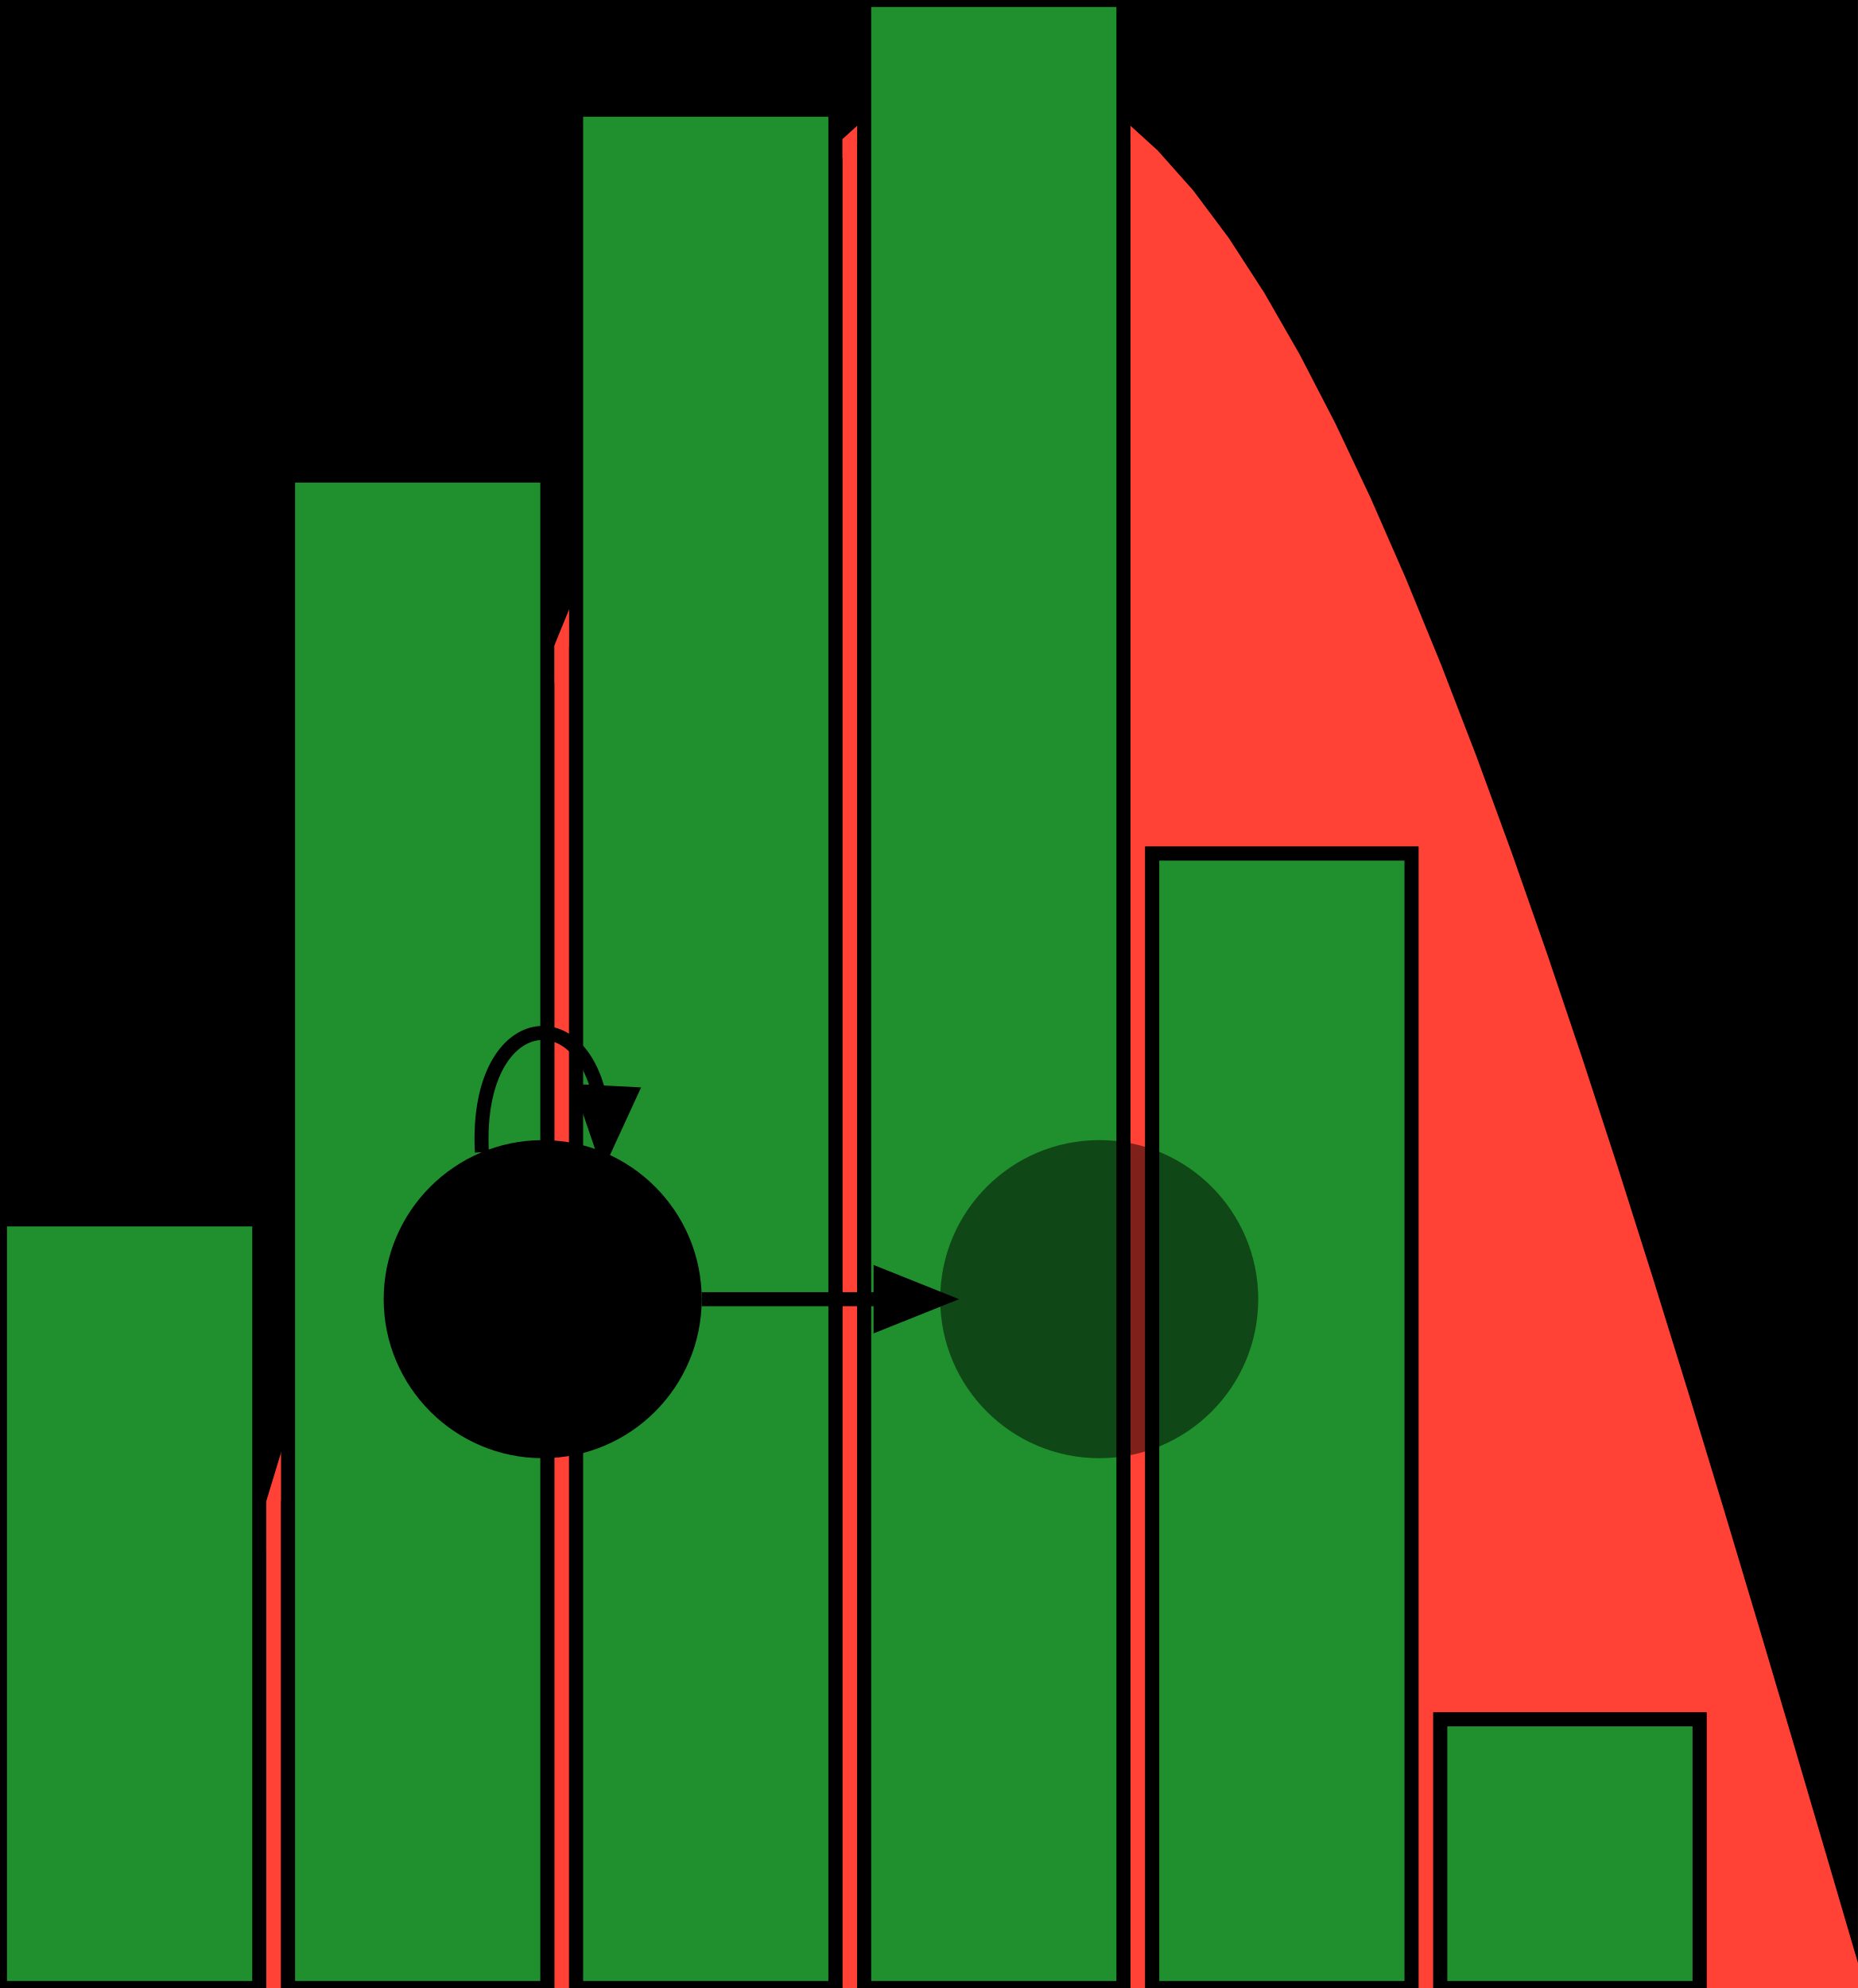
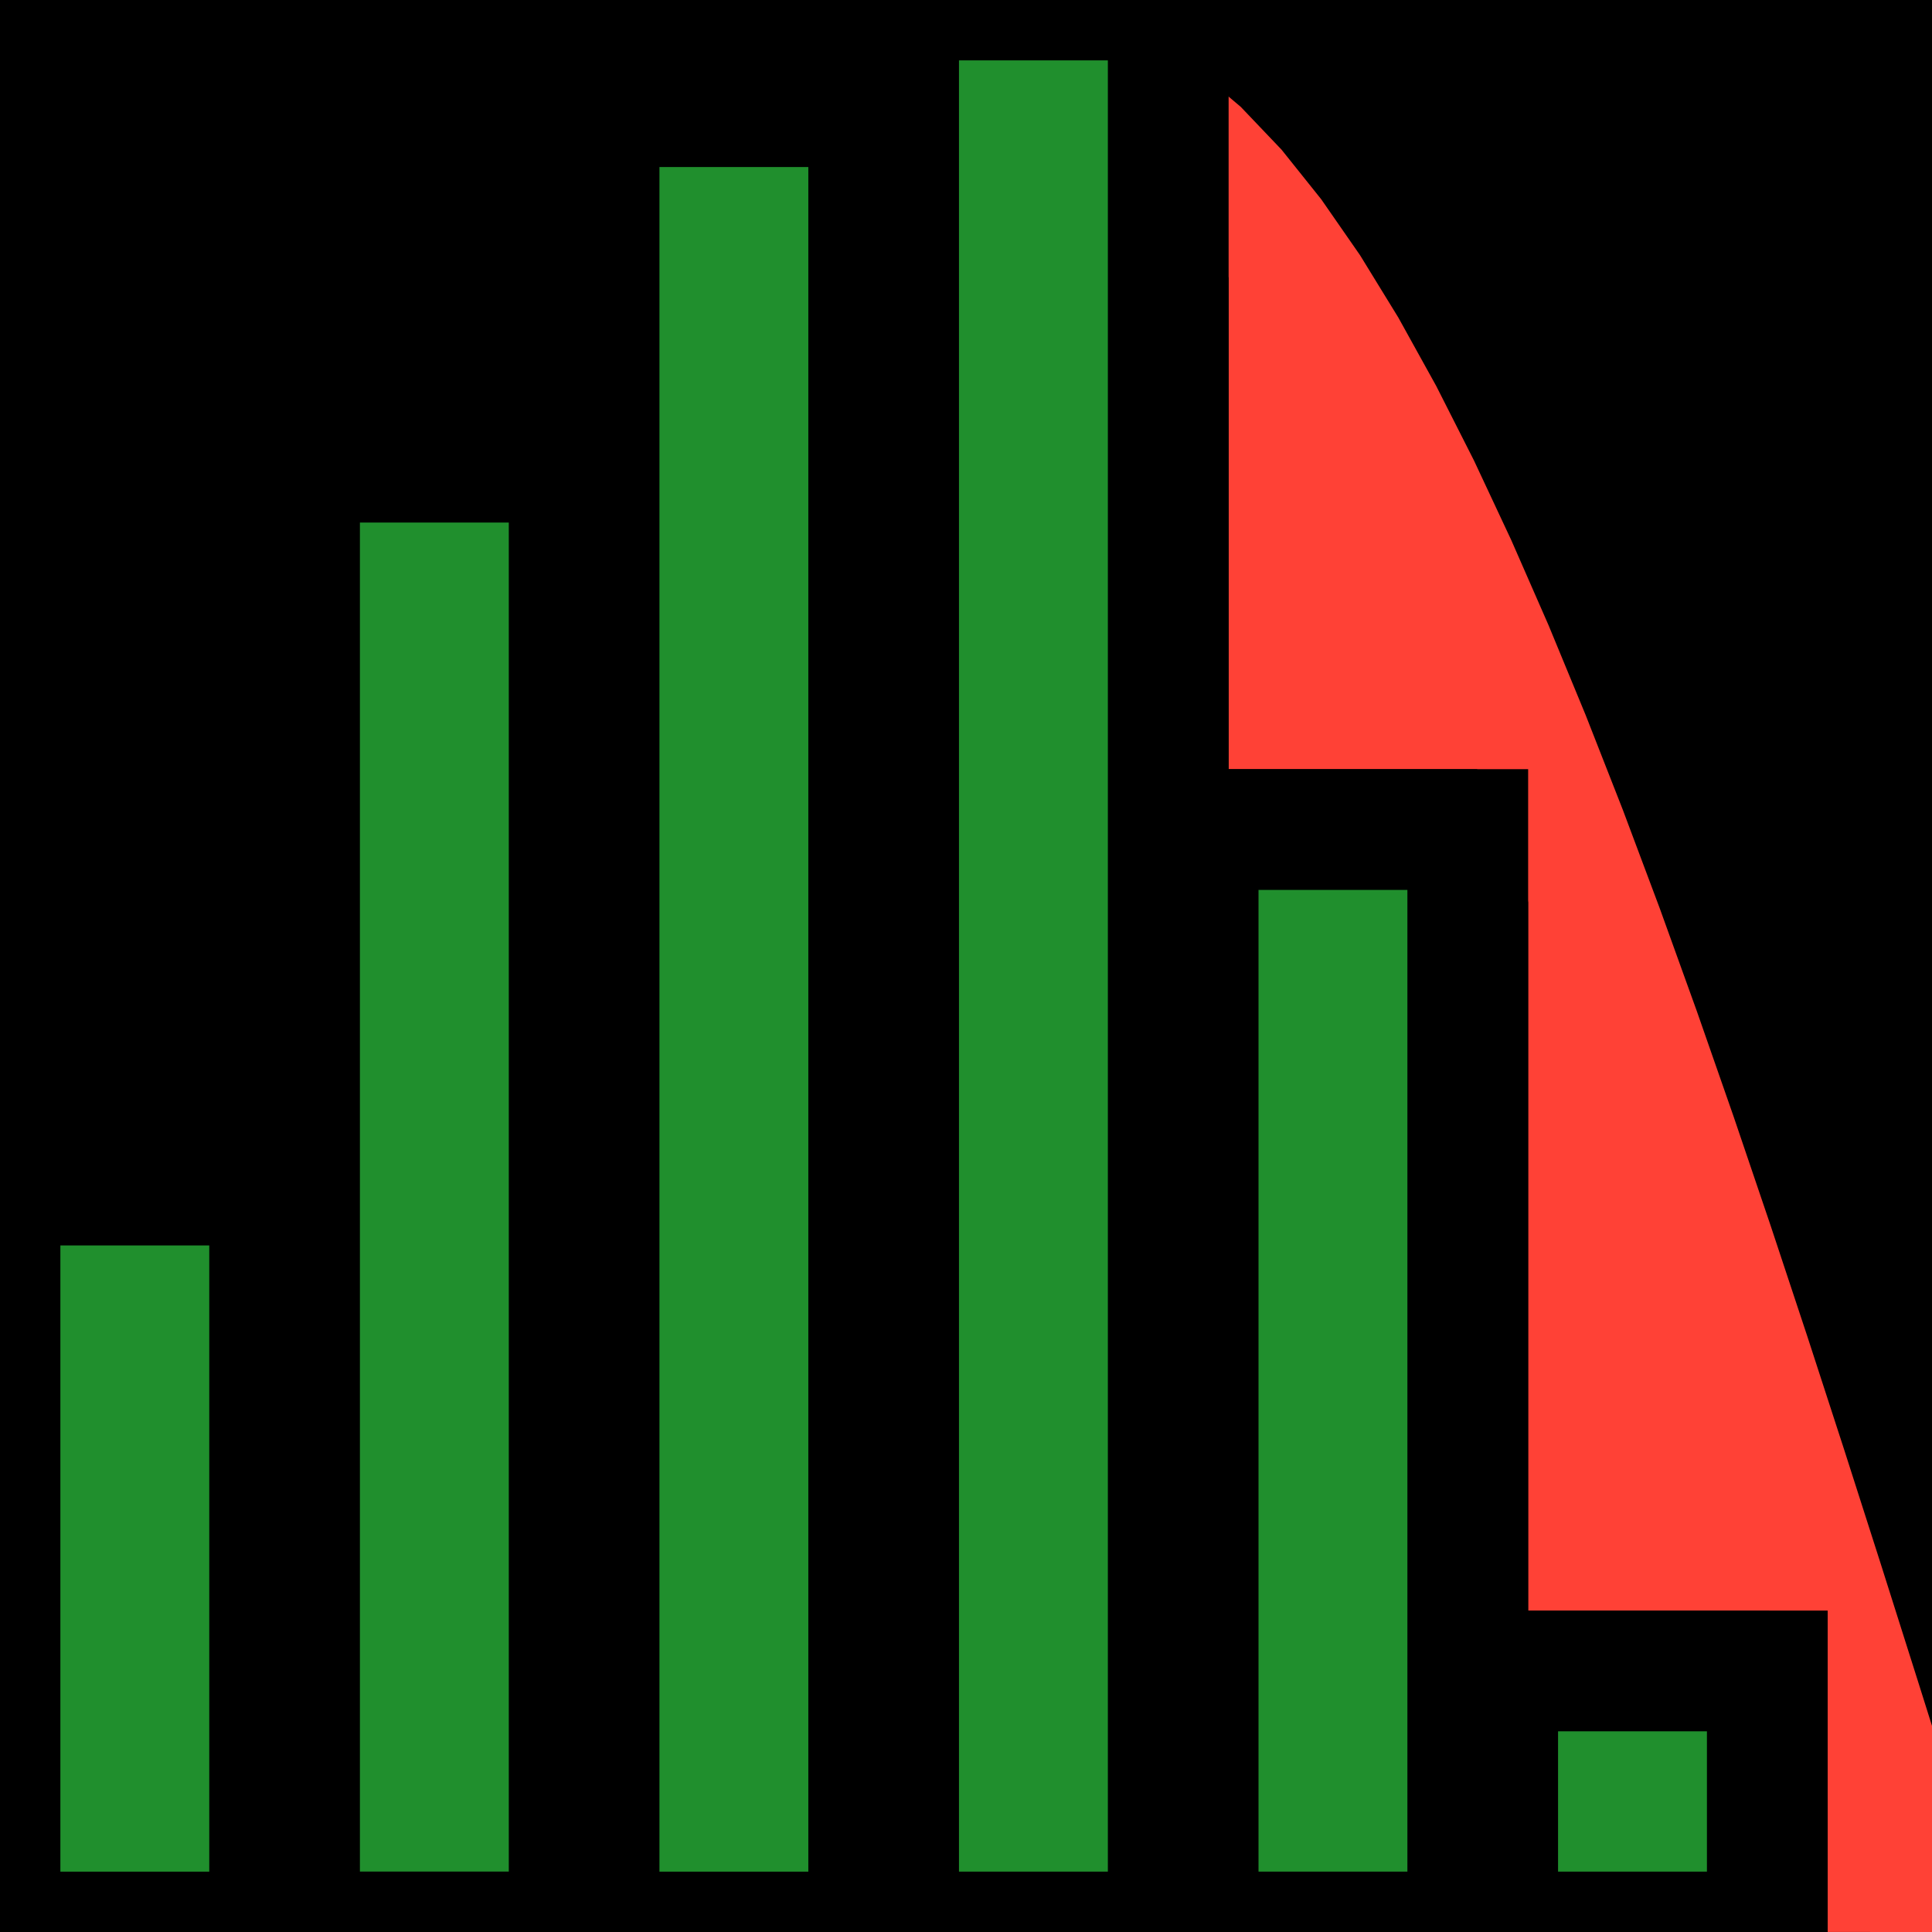
- <svg xmlns="http://www.w3.org/2000/svg" class="typst-doc" viewBox="0 0 132.489 141.732" width="132.489pt" height="141.732pt">
-   <g>
-     <g transform="translate(0 0)">
-       <g class="typst-group">
-         <g>
-           <g transform="translate(-0 -0)">
-             <path class="typst-shape" fill="#000000" d="M 0 0 L 0 141.732 L 132.489 141.732 L 132.489 0 Z " />
-           </g>
-           <g transform="translate(9.243424 5.338608)">
-             <path class="typst-shape" fill="#ff4136" d="M 0 136.394 C 0 136.394 0 136.394 0 136.394 C 0 136.394 2.515 127.813 2.515 127.813 C 2.515 127.813 5.03 119.26 5.03 119.26 C 5.03 119.26 7.546 110.768 7.546 110.768 C 7.546 110.768 10.061 102.365 10.061 102.365 C 10.061 102.365 12.576 94.085 12.576 94.085 C 12.576 94.085 15.091 85.959 15.091 85.959 C 15.091 85.959 17.607 78.02 17.607 78.02 C 17.607 78.02 20.122 70.301 20.122 70.301 C 20.122 70.301 22.637 62.832 22.637 62.832 C 22.637 62.832 25.152 55.648 25.152 55.648 C 25.152 55.648 27.667 48.778 27.667 48.778 C 27.667 48.778 30.183 42.255 30.183 42.255 C 30.183 42.255 32.698 36.106 32.698 36.106 C 32.698 36.106 35.213 30.361 35.213 30.361 C 35.213 30.361 37.728 25.045 37.728 25.045 C 37.728 25.045 40.243 20.185 40.243 20.185 C 40.243 20.185 42.759 15.804 42.759 15.804 C 42.759 15.804 45.274 11.922 45.274 11.922 C 45.274 11.922 47.789 8.558 47.789 8.558 C 47.789 8.558 50.304 5.729 50.304 5.729 C 50.304 5.729 52.82 3.449 52.82 3.449 C 52.82 3.449 55.335 1.729 55.335 1.729 C 55.335 1.729 57.85 0.577 57.85 0.577 C 57.85 0.577 60.365 0 60.365 0 C 60.365 0 62.88 0 62.88 0 C 62.88 0 65.396 0.577 65.396 0.577 C 65.396 0.577 67.911 1.729 67.911 1.729 C 67.911 1.729 70.426 3.449 70.426 3.449 C 70.426 3.449 72.941 5.729 72.941 5.729 C 72.941 5.729 75.457 8.558 75.457 8.558 C 75.457 8.558 77.972 11.922 77.972 11.922 C 77.972 11.922 80.487 15.804 80.487 15.804 C 80.487 15.804 83.002 20.185 83.002 20.185 C 83.002 20.185 85.517 25.045 85.517 25.045 C 85.517 25.045 88.033 30.361 88.033 30.361 C 88.033 30.361 90.548 36.106 90.548 36.106 C 90.548 36.106 93.063 42.255 93.063 42.255 C 93.063 42.255 95.578 48.778 95.578 48.778 C 95.578 48.778 98.093 55.648 98.093 55.648 C 98.093 55.648 100.609 62.832 100.609 62.832 C 100.609 62.832 103.124 70.301 103.124 70.301 C 103.124 70.301 105.639 78.02 105.639 78.02 C 105.639 78.02 108.154 85.959 108.154 85.959 C 108.154 85.959 110.67 94.085 110.67 94.085 C 110.67 94.085 113.185 102.365 113.185 102.365 C 113.185 102.365 115.7 110.768 115.7 110.768 C 115.7 110.768 118.215 119.26 118.215 119.26 C 118.215 119.26 120.73 127.813 120.73 127.813 C 120.73 127.813 123.246 136.394 123.246 136.394 C 123.246 136.394 123.246 136.394 123.246 136.394 " />
-           </g>
-           <g transform="translate(0 86.93684)">
-             <path class="typst-shape" fill="#208f2d" stroke="#000000" stroke-width="1" stroke-linecap="butt" stroke-linejoin="miter" stroke-miterlimit="4" d="M 0 0 C 0 0 18.487 0 18.487 0 C 18.487 0 18.487 54.796 18.487 54.796 C 18.487 54.796 0 54.796 0 54.796 C 0 54.796 0 0 0 0 C 0 0 0 0 0 0 Z " />
-           </g>
-           <g transform="translate(20.54094 33.90537)">
-             <path class="typst-shape" fill="#208f2d" stroke="#000000" stroke-width="1" stroke-linecap="butt" stroke-linejoin="miter" stroke-miterlimit="4" d="M 0 0 C 0 0 18.487 0 18.487 0 C 18.487 0 18.487 107.827 18.487 107.827 C 18.487 107.827 0 107.827 0 107.827 C 0 107.827 0 0 0 0 C 0 0 0 0 0 0 Z " />
-           </g>
-           <g transform="translate(41.08188 7.824316)">
-             <path class="typst-shape" fill="#208f2d" stroke="#000000" stroke-width="1" stroke-linecap="butt" stroke-linejoin="miter" stroke-miterlimit="4" d="M 0 0 C 0 0 18.487 0 18.487 0 C 18.487 0 18.487 133.908 18.487 133.908 C 18.487 133.908 0 133.908 0 133.908 C 0 133.908 0 0 0 0 C 0 0 0 0 0 0 Z " />
-           </g>
-           <g transform="translate(61.62283 0)">
-             <path class="typst-shape" fill="#208f2d" stroke="#000000" stroke-width="1" stroke-linecap="butt" stroke-linejoin="miter" stroke-miterlimit="4" d="M 0 0 C 0 0 18.487 0 18.487 0 C 18.487 0 18.487 141.732 18.487 141.732 C 18.487 141.732 0 141.732 0 141.732 C 0 141.732 0 0 0 0 C 0 0 0 0 0 0 Z " />
-           </g>
-           <g transform="translate(82.16377 60.85579)">
-             <path class="typst-shape" fill="#208f2d" stroke="#000000" stroke-width="1" stroke-linecap="butt" stroke-linejoin="miter" stroke-miterlimit="4" d="M 0 0 C 0 0 18.487 0 18.487 0 C 18.487 0 18.487 80.877 18.487 80.877 C 18.487 80.877 0 80.877 0 80.877 C 0 80.877 0 0 0 0 C 0 0 0 0 0 0 Z " />
-           </g>
-           <g transform="translate(102.7047 122.5809)">
-             <path class="typst-shape" fill="#208f2d" stroke="#000000" stroke-width="1" stroke-linecap="butt" stroke-linejoin="miter" stroke-miterlimit="4" d="M 0 0 C 0 0 18.487 0 18.487 0 C 18.487 0 18.487 19.152 18.487 19.152 C 18.487 19.152 0 19.152 0 19.152 C 0 19.152 0 0 0 0 C 0 0 0 0 0 0 Z " />
-           </g>
-           <g transform="translate(9.243424 5.338608)">
-             <path class="typst-shape" fill="none" stroke="#ff4136" stroke-width="1" stroke-linecap="butt" stroke-linejoin="miter" stroke-miterlimit="4" d="M 0 136.394 C 0 136.394 2.515 127.813 2.515 127.813 C 2.515 127.813 5.03 119.26 5.03 119.26 C 5.03 119.26 7.546 110.768 7.546 110.768 C 7.546 110.768 10.061 102.365 10.061 102.365 C 10.061 102.365 12.576 94.085 12.576 94.085 C 12.576 94.085 15.091 85.959 15.091 85.959 C 15.091 85.959 17.607 78.02 17.607 78.02 C 17.607 78.02 20.122 70.301 20.122 70.301 C 20.122 70.301 22.637 62.832 22.637 62.832 C 22.637 62.832 25.152 55.648 25.152 55.648 C 25.152 55.648 27.667 48.778 27.667 48.778 C 27.667 48.778 30.183 42.255 30.183 42.255 C 30.183 42.255 32.698 36.106 32.698 36.106 C 32.698 36.106 35.213 30.361 35.213 30.361 C 35.213 30.361 37.728 25.045 37.728 25.045 C 37.728 25.045 40.243 20.185 40.243 20.185 C 40.243 20.185 42.759 15.804 42.759 15.804 C 42.759 15.804 45.274 11.922 45.274 11.922 C 45.274 11.922 47.789 8.558 47.789 8.558 C 47.789 8.558 50.304 5.729 50.304 5.729 C 50.304 5.729 52.82 3.449 52.82 3.449 C 52.82 3.449 55.335 1.729 55.335 1.729 C 55.335 1.729 57.85 0.577 57.85 0.577 C 57.85 0.577 60.365 0 60.365 0 C 60.365 0 62.88 0 62.88 0 C 62.88 0 65.396 0.577 65.396 0.577 C 65.396 0.577 67.911 1.729 67.911 1.729 C 67.911 1.729 70.426 3.449 70.426 3.449 C 70.426 3.449 72.941 5.729 72.941 5.729 C 72.941 5.729 75.457 8.558 75.457 8.558 C 75.457 8.558 77.972 11.922 77.972 11.922 C 77.972 11.922 80.487 15.804 80.487 15.804 C 80.487 15.804 83.002 20.185 83.002 20.185 C 83.002 20.185 85.517 25.045 85.517 25.045 C 85.517 25.045 88.033 30.361 88.033 30.361 C 88.033 30.361 90.548 36.106 90.548 36.106 C 90.548 36.106 93.063 42.255 93.063 42.255 C 93.063 42.255 95.578 48.778 95.578 48.778 C 95.578 48.778 98.093 55.648 98.093 55.648 C 98.093 55.648 100.609 62.832 100.609 62.832 C 100.609 62.832 103.124 70.301 103.124 70.301 C 103.124 70.301 105.639 78.02 105.639 78.02 C 105.639 78.02 108.154 85.959 108.154 85.959 C 108.154 85.959 110.67 94.085 110.67 94.085 C 110.67 94.085 113.185 102.365 113.185 102.365 C 113.185 102.365 115.7 110.768 115.7 110.768 C 115.7 110.768 118.215 119.26 118.215 119.26 C 118.215 119.26 120.73 127.813 120.73 127.813 C 120.73 127.813 123.246 136.394 123.246 136.394 " />
-           </g>
-           <g transform="translate(0 86.93684)">
-             <path class="typst-shape" fill="#208f2d" stroke="#000000" stroke-width="1" stroke-linecap="butt" stroke-linejoin="miter" stroke-miterlimit="4" d="M 0 0 C 0 0 18.487 0 18.487 0 C 18.487 0 18.487 54.796 18.487 54.796 C 18.487 54.796 0 54.796 0 54.796 C 0 54.796 0 0 0 0 C 0 0 0 0 0 0 Z " />
-           </g>
-           <g transform="translate(20.54094 33.90537)">
-             <path class="typst-shape" fill="#208f2d" stroke="#000000" stroke-width="1" stroke-linecap="butt" stroke-linejoin="miter" stroke-miterlimit="4" d="M 0 0 C 0 0 18.487 0 18.487 0 C 18.487 0 18.487 107.827 18.487 107.827 C 18.487 107.827 0 107.827 0 107.827 C 0 107.827 0 0 0 0 C 0 0 0 0 0 0 Z " />
-           </g>
-           <g transform="translate(41.08188 7.824316)">
-             <path class="typst-shape" fill="#208f2d" stroke="#000000" stroke-width="1" stroke-linecap="butt" stroke-linejoin="miter" stroke-miterlimit="4" d="M 0 0 C 0 0 18.487 0 18.487 0 C 18.487 0 18.487 133.908 18.487 133.908 C 18.487 133.908 0 133.908 0 133.908 C 0 133.908 0 0 0 0 C 0 0 0 0 0 0 Z " />
-           </g>
-           <g transform="translate(61.62283 0)">
-             <path class="typst-shape" fill="#208f2d" stroke="#000000" stroke-width="1" stroke-linecap="butt" stroke-linejoin="miter" stroke-miterlimit="4" d="M 0 0 C 0 0 18.487 0 18.487 0 C 18.487 0 18.487 141.732 18.487 141.732 C 18.487 141.732 0 141.732 0 141.732 C 0 141.732 0 0 0 0 C 0 0 0 0 0 0 Z " />
-           </g>
-           <g transform="translate(82.16377 60.85579)">
-             <path class="typst-shape" fill="#208f2d" stroke="#000000" stroke-width="1" stroke-linecap="butt" stroke-linejoin="miter" stroke-miterlimit="4" d="M 0 0 C 0 0 18.487 0 18.487 0 C 18.487 0 18.487 80.877 18.487 80.877 C 18.487 80.877 0 80.877 0 80.877 C 0 80.877 0 0 0 0 C 0 0 0 0 0 0 Z " />
-           </g>
-           <g transform="translate(102.7047 122.5809)">
-             <path class="typst-shape" fill="#208f2d" stroke="#000000" stroke-width="1" stroke-linecap="butt" stroke-linejoin="miter" stroke-miterlimit="4" d="M 0 0 C 0 0 18.487 0 18.487 0 C 18.487 0 18.487 19.152 18.487 19.152 C 18.487 19.152 0 19.152 0 19.152 C 0 19.152 0 0 0 0 C 0 0 0 0 0 0 Z " />
-           </g>
-           <g transform="translate(0 0)">
-             <g class="typst-group">
-               <g>
-                 <g transform="translate(27.36053 77.8132)">
-                   <g class="typst-group">
-                     <g>
-                       <g transform="translate(0 0)">
-                         <g class="typst-group">
-                           <g>
-                             <g transform="translate(0 0)">
-                               <path class="typst-shape" fill="#000000" d="M 11.339 3.47 C 17.595 3.47 22.677 8.552 22.677 14.809 C 22.677 14.809 22.677 14.809 22.677 14.809 C 22.677 21.065 17.595 26.147 11.339 26.147 C 11.339 26.147 11.339 26.147 11.339 26.147 C 5.082 26.147 0 21.065 0 14.809 C 0 14.809 0 14.809 0 14.809 C 0 8.552 5.082 3.47 11.339 3.47 " />
-                             </g>
-                             <g transform="translate(0 0)">
-                               <g class="typst-group">
-                                 <g>
-                                   <g transform="translate(0 0)">
-                                     <path class="typst-shape" fill="#00000080" d="M 51.024 3.47 C 57.28 3.47 62.362 8.552 62.362 14.809 C 62.362 14.809 62.362 14.809 62.362 14.809 C 62.362 21.065 57.28 26.147 51.024 26.147 C 51.024 26.147 51.024 26.147 51.024 26.147 C 44.767 26.147 39.685 21.065 39.685 14.809 C 39.685 14.809 39.685 14.809 39.685 14.809 C 39.685 8.552 44.767 3.47 51.024 3.47 " />
-                                   </g>
-                                 </g>
-                               </g>
-                             </g>
-                             <g transform="translate(0 0)">
-                               <g class="typst-group">
-                                 <g>
-                                   <g transform="translate(0 0)">
-                                     <path class="typst-shape" fill="none" stroke="#000000" stroke-width="1" stroke-linecap="butt" stroke-linejoin="miter" stroke-miterlimit="4" d="M 7 4.333 C 6.421 -7.005 16.256 -7.005 15.678 4.333 " />
-                                   </g>
-                                 </g>
-                               </g>
-                             </g>
-                             <g transform="translate(0 0)">
-                               <g class="typst-group">
-                                 <g>
-                                   <g transform="translate(0 0)">
-                                     <path class="typst-shape" fill="#000000" stroke="#000000" stroke-width="1" stroke-linecap="butt" stroke-linejoin="miter" stroke-miterlimit="4" d="M 15.894 0.087 C 15.894 0.087 17.593 0.173 17.593 0.173 C 17.593 0.173 15.678 4.333 15.678 4.333 C 15.678 4.333 14.196 0 14.196 0 C 14.196 0 14.196 0 14.196 0 C 14.196 0 15.894 0.087 15.894 0.087 C 15.894 0.087 15.894 0.087 15.894 0.087 Z " />
-                                   </g>
-                                 </g>
-                               </g>
-                             </g>
-                             <g transform="translate(0 0)">
-                               <g class="typst-group">
-                                 <g>
-                                   <g transform="translate(0 0)">
-                                     <path class="typst-shape" fill="none" stroke="#000000" stroke-width="1" stroke-linecap="butt" stroke-linejoin="miter" stroke-miterlimit="4" d="M 22.677 14.809 C 51.024 14.809 11.339 14.809 39.685 14.809 " />
-                                   </g>
-                                 </g>
-                               </g>
-                             </g>
-                             <g transform="translate(0 0)">
-                               <g class="typst-group">
-                                 <g>
-                                   <g transform="translate(0 0)">
-                                     <path class="typst-shape" fill="#000000" stroke="#000000" stroke-width="1" stroke-linecap="butt" stroke-linejoin="miter" stroke-miterlimit="4" d="M 35.433 14.809 C 35.433 14.809 35.433 13.108 35.433 13.108 C 35.433 13.108 39.685 14.809 39.685 14.809 C 39.685 14.809 35.433 16.509 35.433 16.509 C 35.433 16.509 35.433 16.509 35.433 16.509 C 35.433 16.509 35.433 14.809 35.433 14.809 C 35.433 14.809 35.433 14.809 35.433 14.809 Z " />
-                                   </g>
-                                 </g>
-                               </g>
-                             </g>
-                           </g>
-                         </g>
-                       </g>
-                     </g>
-                   </g>
-                 </g>
-               </g>
-             </g>
-           </g>
-         </g>
-       </g>
-     </g>
+ <svg xmlns="http://www.w3.org/2000/svg" height="16pt" viewBox="0 0 16 16" width="16pt">
+   <path d="m0 0v16h16v-16z" />
+   <path d="m0 15.397s.304-.969.304-.969.304-.965.304-.965.304-.959.304-.959.304-.949.304-.949.304-.935.304-.935.304-.917.304-.917.304-.896.304-.896.304-.871.304-.871.304-.843.304-.843.304-.811.304-.811.304-.775.304-.775.304-.736.304-.736.304-.694.304-.694.304-.649.304-.649.304-.6.304-.6.304-.549.304-.549.304-.495.304-.495.304-.438.304-.438.304-.38.304-.38.304-.319.304-.319.304-.257.304-.257.304-.194.304-.194.304-.13.304-.13.304-.065.304-.065h.304s.304.065.304.065.304.13.304.13.304.194.304.194.304.257.304.257.304.319.304.319.304.38.304.38.304.438.304.438.304.495.304.495.304.549.304.549.304.6.304.6.304.649.304.649.304.694.304.694.304.736.304.736.304.775.304.775.304.811.304.811.304.843.304.843.304.871.304.871.304.896.304.896.304.917.304.917.304.935.304.935.304.949.304.949.304.959.304.959.304.965.304.965.304.969.304.969" fill="#ff4136" transform="translate(1.116279 .602669)" />
+   <g fill="#208f2d" stroke="#000">
+     <path d="m0 0h2.233v6.186h-2.233z" transform="translate(0 9.814189)" />
+     <path d="m0 0h2.233v12.172h-2.233z" transform="translate(2.48062 3.827534)" />
+     <path d="m0 0h2.233v15.117h-2.233z" transform="translate(4.96124 .883277)" />
+     <path d="m0 0h2.233v16h-2.233z" transform="translate(7.44186)" />
+     <path d="m0 0h2.233v9.13h-2.233z" transform="translate(9.92248 6.869932)" />
+     <path d="m0 0h2.233v2.162h-2.233z" transform="translate(12.4031 13.83801)" />
  </g>
+   <path d="m0 15.397s.304-.969.304-.969.304-.965.304-.965.304-.959.304-.959.304-.949.304-.949.304-.935.304-.935.304-.917.304-.917.304-.896.304-.896.304-.871.304-.871.304-.843.304-.843.304-.811.304-.811.304-.775.304-.775.304-.736.304-.736.304-.694.304-.694.304-.649.304-.649.304-.6.304-.6.304-.549.304-.549.304-.495.304-.495.304-.438.304-.438.304-.38.304-.38.304-.319.304-.319.304-.257.304-.257.304-.194.304-.194.304-.13.304-.13.304-.065.304-.065h.304s.304.065.304.065.304.13.304.13.304.194.304.194.304.257.304.257.304.319.304.319.304.38.304.38.304.438.304.438.304.495.304.495.304.549.304.549.304.6.304.6.304.649.304.649.304.694.304.694.304.736.304.736.304.775.304.775.304.811.304.811.304.843.304.843.304.871.304.871.304.896.304.896.304.917.304.917.304.935.304.935.304.949.304.949.304.959.304.959.304.965.304.965.304.969.304.969" fill="none" stroke="#ff4136" transform="translate(1.116279 .602669)" />
+   <path d="m0 0h2.233v6.186h-2.233z" fill="#208f2d" stroke="#000" transform="translate(0 9.814189)" />
+   <path d="m0 0h2.233v12.172h-2.233z" fill="#208f2d" stroke="#000" transform="translate(2.48062 3.827534)" />
+   <path d="m0 0h2.233v15.117h-2.233z" fill="#208f2d" stroke="#000" transform="translate(4.96124 .883277)" />
+   <path d="m0 0h2.233v16h-2.233z" fill="#208f2d" stroke="#000" transform="translate(7.44186)" />
+   <path d="m0 0h2.233v9.13h-2.233z" fill="#208f2d" stroke="#000" transform="translate(9.92248 6.869932)" />
+   <path d="m0 0h2.233v2.162h-2.233z" fill="#208f2d" stroke="#000" transform="translate(12.4031 13.83801)" />
</svg>
